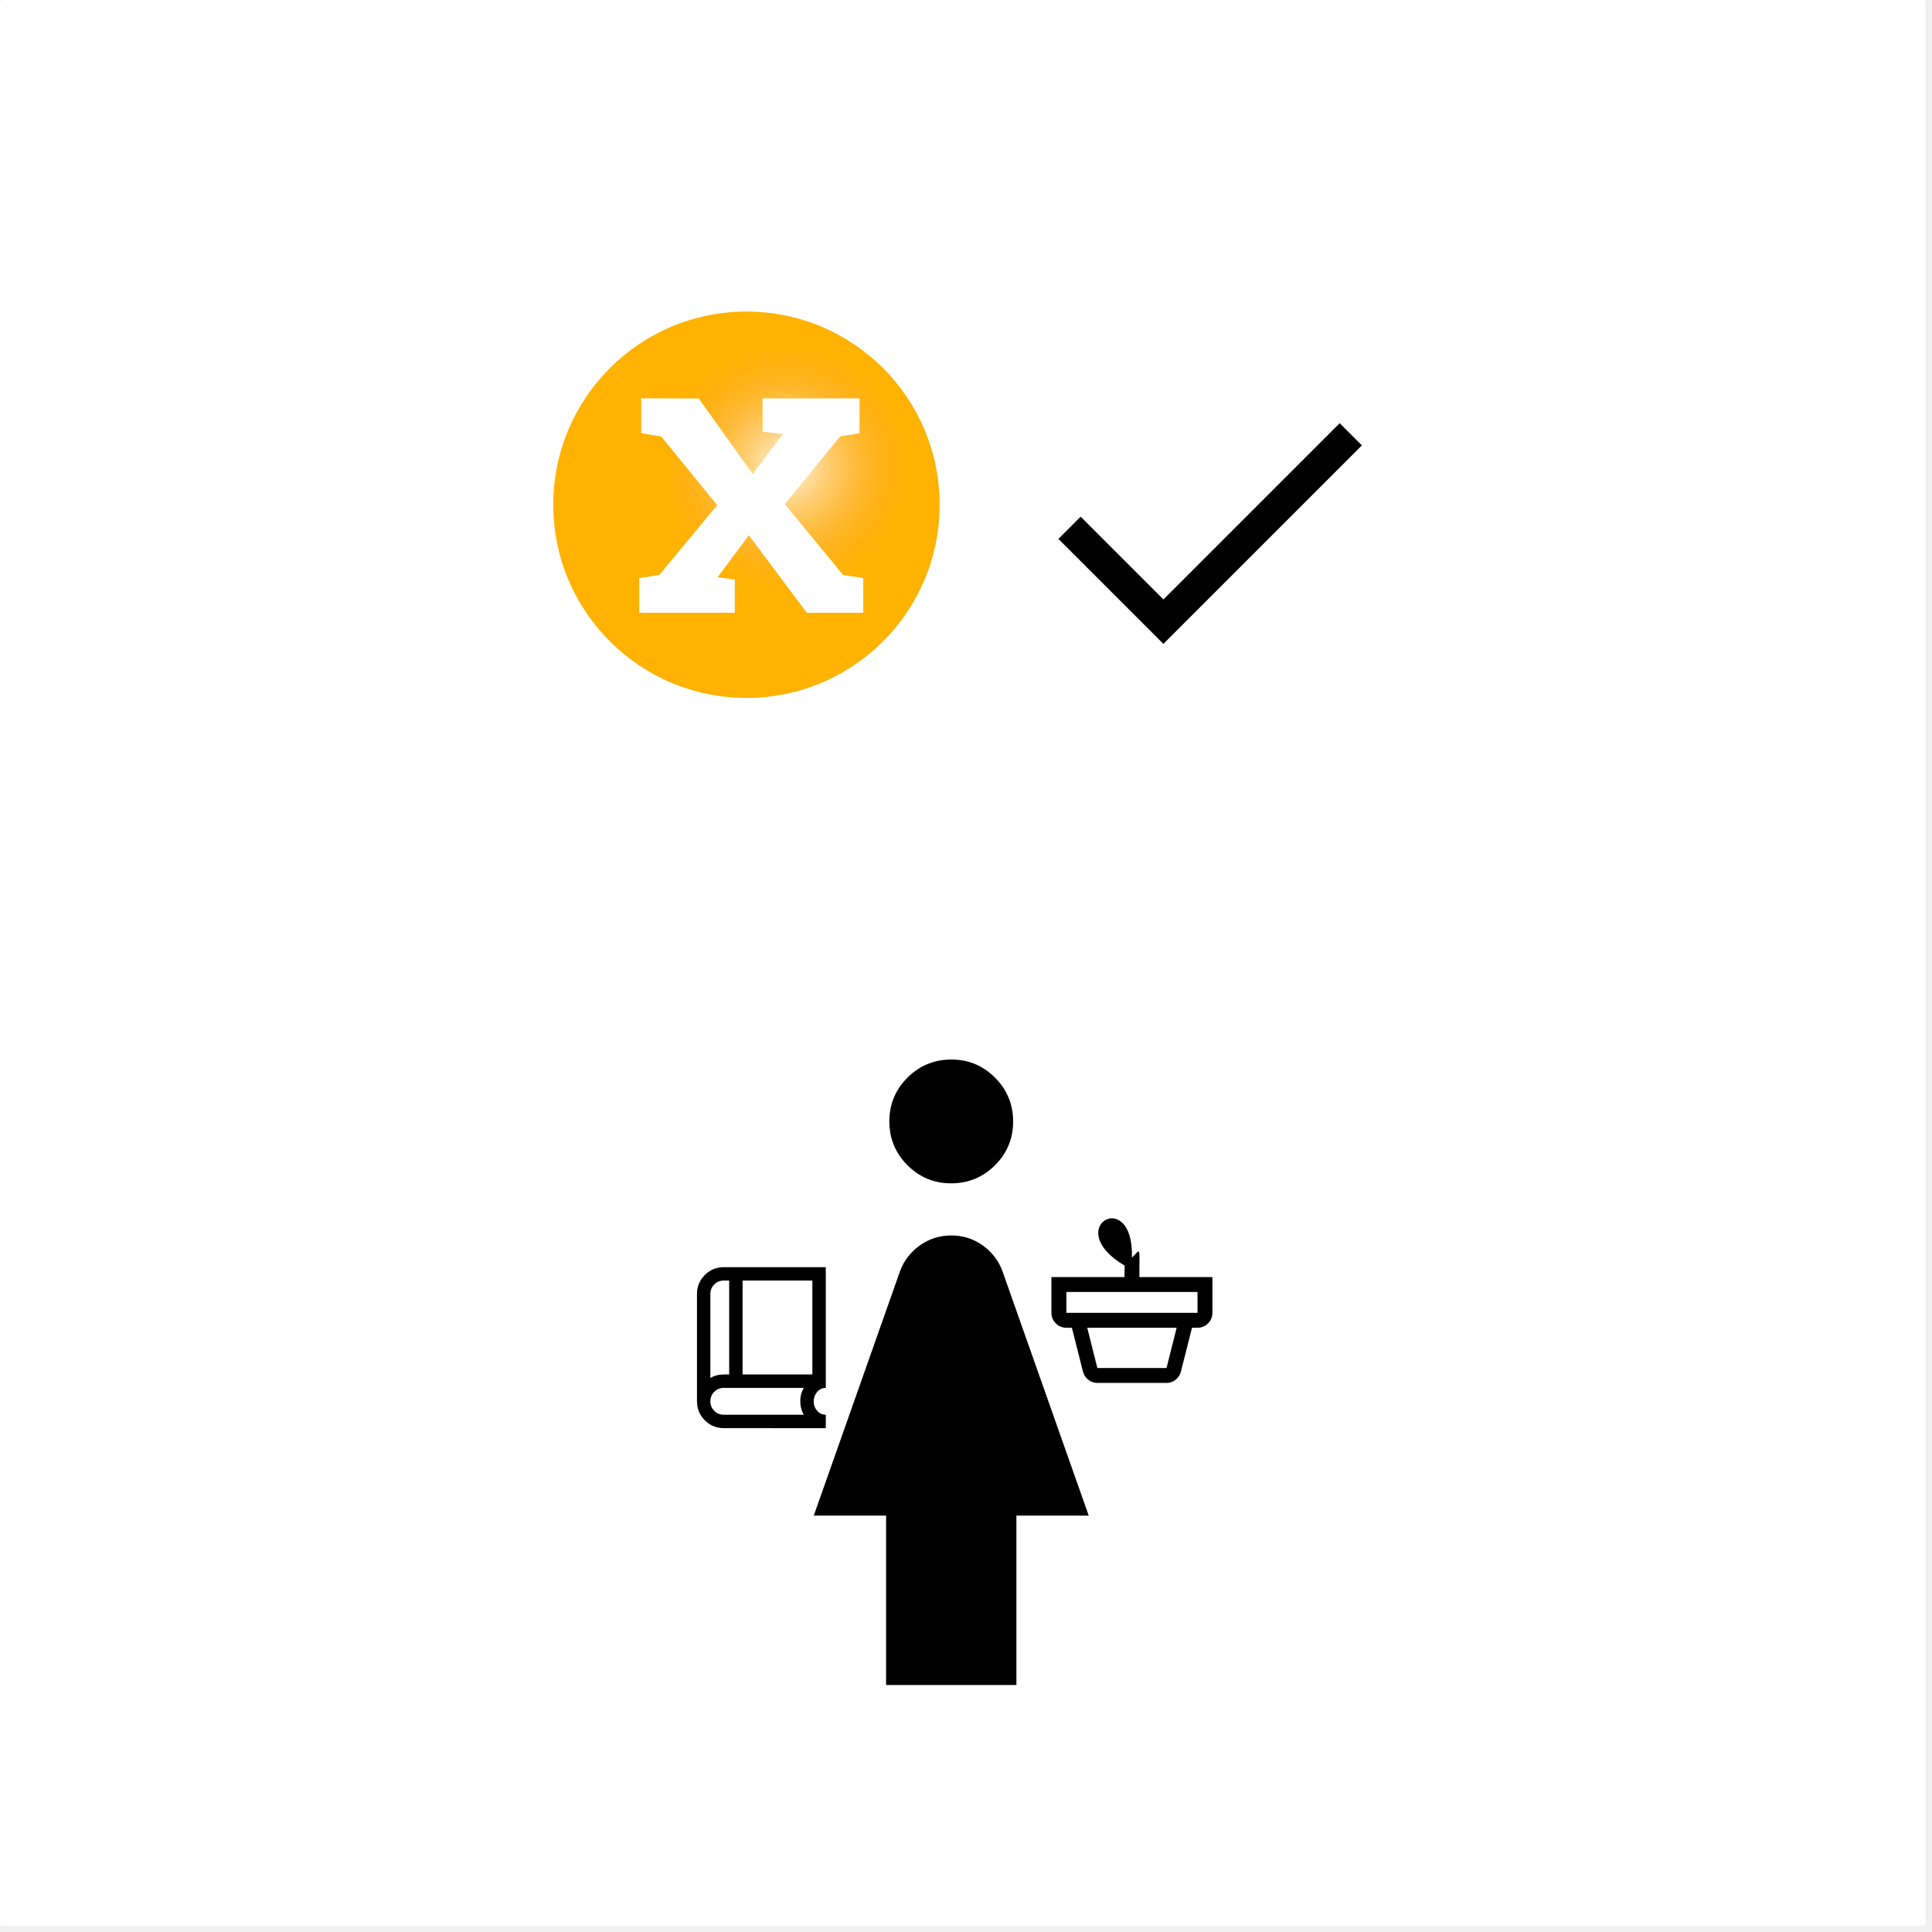
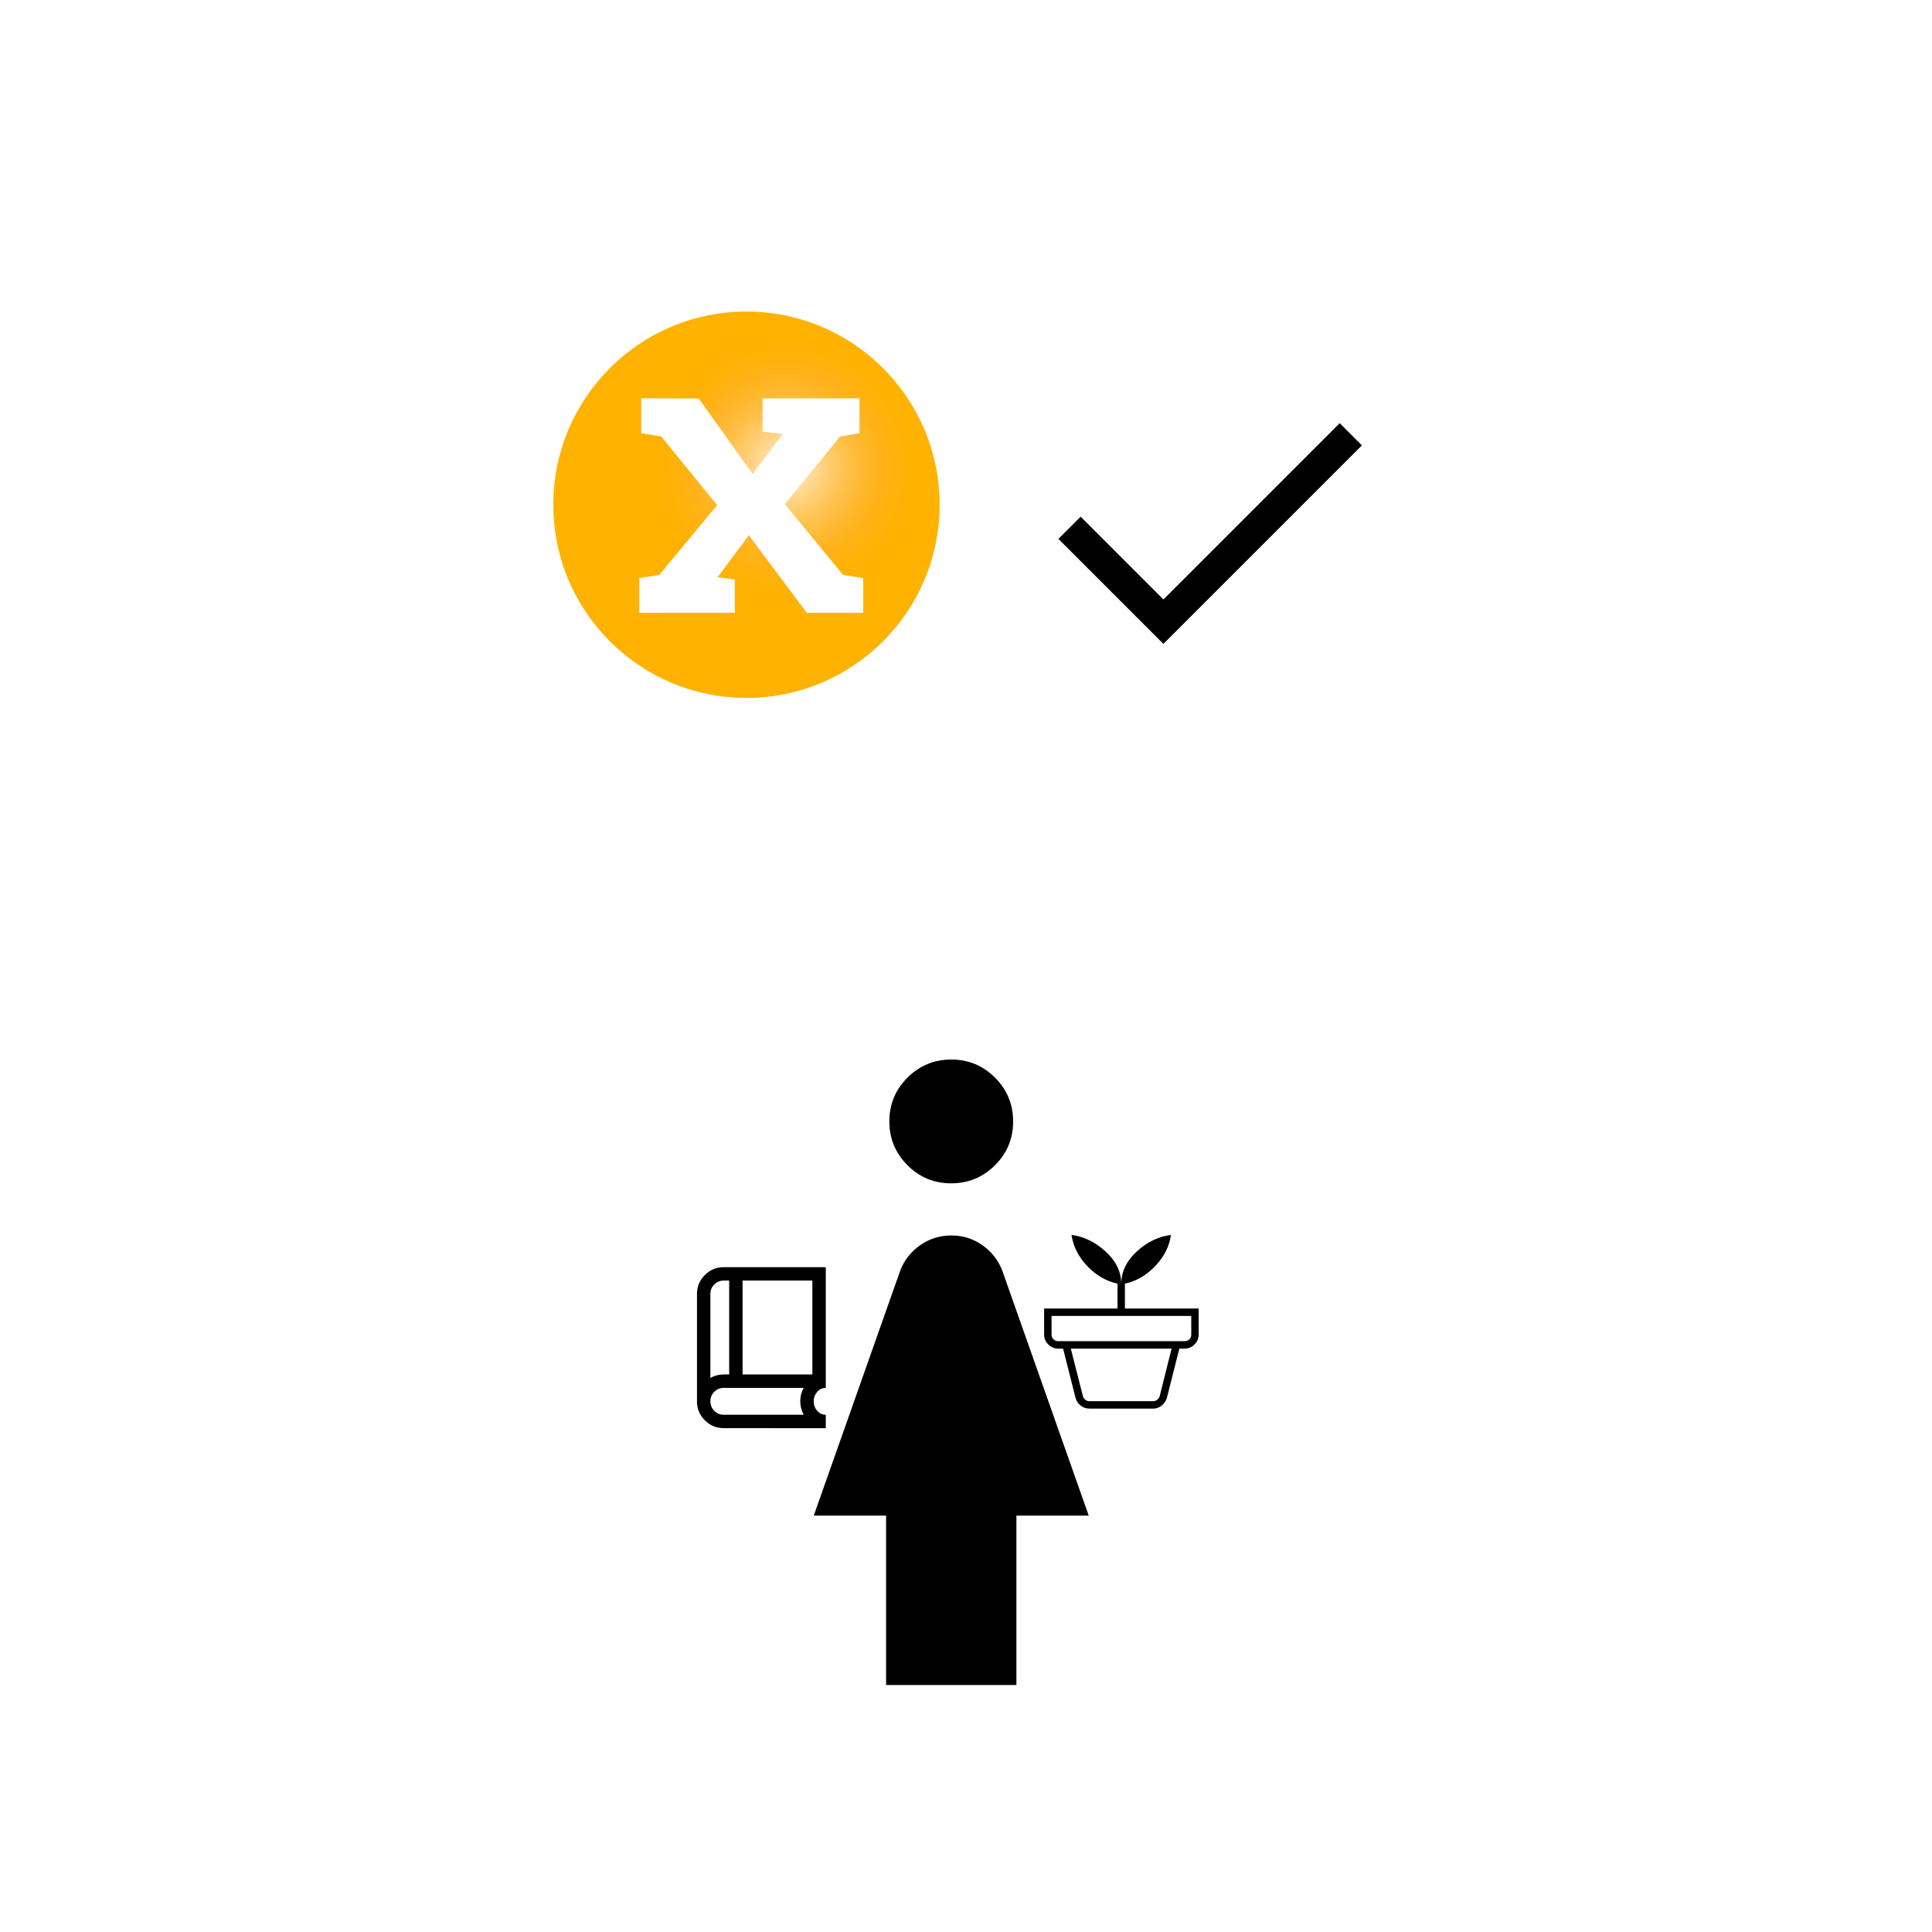
<svg xmlns="http://www.w3.org/2000/svg" xmlns:xlink="http://www.w3.org/1999/xlink" width="400" height="400" version="1.1" viewBox="0 0 105.83 105.83" id="svg17544">
+   <rect style="fill:#ffffff;stroke-width:0.576;stroke-dashoffset:7.35" id="rect1499" width="105.83" height="105.83" x="0" y="0" />
+   <path d="m 59.678,76.753 h 3.488 q 0.122,0 0.219,-0.076 0.097,-0.076 0.137,-0.188 l 0.655,-2.615 h -5.521 l 0.666,2.615 q 0.031,0.112 0.127,0.188 0.097,0.076 0.229,0.076 z m 0,0.407 q -0.265,0 -0.47,-0.156 -0.205,-0.156 -0.287,-0.409 l -0.688,-2.722 h 6.368 L 63.913,76.595 q -0.082,0.243 -0.287,0.404 -0.205,0.161 -0.46,0.161 z m -1.711,-3.694 h 6.92 q 0.163,0 0.265,-0.102 0.102,-0.102 0.102,-0.254 v -1.028 h -7.652 v 1.028 q 0,0.153 0.107,0.254 0.107,0.102 0.259,0.102 z m 3.453,-3.127 q 0,-1.008 0.85,-1.787 0.85,-0.779 1.871,-0.906 -0.131,0.939 -0.856,1.701 -0.725,0.762 -1.665,0.97 v 1.359 h 4.04 v 1.435 q 0,0.307 -0.228,0.535 -0.228,0.228 -0.545,0.228 h -6.92 q -0.317,0 -0.545,-0.228 -0.228,-0.228 -0.228,-0.535 v -1.435 h 4.02 v -1.359 q -0.94,-0.209 -1.658,-0.965 -0.718,-0.757 -0.862,-1.706 1.011,0.127 1.869,0.91 0.858,0.783 0.858,1.784 z" id="path899" style="stroke-width:0.013" />
  <defs id="defs17548">
    <radialGradient xlink:href="#linearGradient1761" id="radialGradient1763" cx="67.289" cy="117.132" fx="67.289" fy="117.132" r="29.077" gradientUnits="userSpaceOnUse" gradientTransform="matrix(0.2658552,0,0,0.2658552,25.20057,-5.553061)" />
    <linearGradient id="linearGradient1761">
      <stop style="stop-color:#ffffff;stop-opacity:0.997" offset="0" id="stop1765" />
      <stop style="stop-color:#db8e00;stop-opacity:0;" offset="1" id="stop1767" />
    </linearGradient>
  </defs>
-   <rect width="105.49" height="105.49" ry=".133" fill="#fff" id="rect17526" />
  <path d="m52.103 64.82q-1.406 0-2.397-0.994-0.99-0.994-0.99-2.4t0.994-2.397q0.994-0.99 2.4-0.99t2.397 0.994q0.99 0.994 0.99 2.4 0 1.406-0.994 2.397-0.994 0.99-2.4 0.99zm-3.565 27.481v-9.279h-3.962l4.729-13.401q0.321-0.857 1.084-1.401 0.763-0.544 1.722-0.544 0.959 0 1.718 0.544 0.758 0.544 1.08 1.401l4.729 13.401h-3.962v9.279z" stroke-width=".054" id="path17530" />
-   <path d="m60.111 74.936h3.788l0.555-2.204h-4.898zm0 0.816c-0.185 0-0.35-0.057-0.496-0.172-0.146-0.115-0.243-0.263-0.292-0.445l-0.608-2.404h6.58l-0.608 2.404c-0.049 0.182-0.146 0.33-0.292 0.445-0.146 0.115-0.311 0.172-0.496 0.172zm-1.698-3.837h7.184v-1.143h-7.184zm3.592-3.029c0.489-0.445 0.408-0.73 0.408 1.069h4v1.959c0 0.225-0.08 0.417-0.24 0.577-0.16 0.16-0.352 0.24-0.577 0.24h-7.184c-0.225 0-0.417-0.08-0.577-0.24-0.16-0.16-0.24-0.352-0.24-0.577v-1.959h4l0.012-0.627c-3.523-2.079 0.507-4.393 0.397-0.443z" stroke-width=".012" id="path17532" />
  <path d="m39.648 78.23q-0.609 0-1.039-0.43-0.43-0.43-0.43-1.039v-5.88q0-0.609 0.43-1.039 0.43-0.43 1.039-0.43h5.586v6.615q-0.283 0-0.472 0.219-0.189 0.219-0.189 0.516 0 0.298 0.189 0.516 0.189 0.219 0.472 0.219v0.735zm-0.735-2.745q0.162-0.099 0.345-0.147t0.39-0.048h0.294v-5.145h-0.294q-0.306 0-0.521 0.214-0.214 0.214-0.214 0.521zm1.764-0.195h3.822v-5.145h-3.822zm-1.764 0.195v-5.34zm0.732 2.01h4.38q-0.088-0.162-0.138-0.347-0.05-0.186-0.05-0.388 0-0.206 0.048-0.39 0.048-0.184 0.147-0.345h-4.387q-0.306 0-0.519 0.214-0.213 0.214-0.213 0.521 0 0.309 0.213 0.522 0.213 0.213 0.518 0.213z" stroke-width=".011" id="path17534" />
  <path d="m 63.728,35.27 -5.751,-5.751 1.217,-1.217 4.535,4.535 9.656,-9.656 1.217,1.217 z" stroke-width="0.026" id="path17538" />
  <circle style="display:inline;fill:#ffffff;fill-opacity:1;stroke-width:0.242;stroke-dashoffset:7.35" id="path864" cx="40.817" cy="27.609" r="10.443" />
  <path d="M 40.889,17.066 A 10.582,10.582 0 0 0 30.307,27.648 10.582,10.582 0 0 0 40.889,38.23 10.582,10.582 0 0 0 51.471,27.648 10.582,10.582 0 0 0 40.889,17.066 Z m -5.764,4.751 3.149,0.011 2.954,4.126 1.64,-2.172 -1.097,-0.13 v -1.835 h 5.31 v 1.911 l -1.064,0.185 -3.019,3.703 3.182,3.877 1.108,0.174 v 1.9 h -3.095 l -3.171,-4.246 -1.716,2.302 0.945,0.119 v 1.824 H 35.017 v -1.9 l 1.097,-0.174 3.171,-3.822 -3.062,-3.757 -1.097,-0.185 z" fill="#ffb200" stroke="#000000" stroke-dasharray="0, 1.027" stroke-linejoin="bevel" stroke-miterlimit="4.1" stroke-opacity="0.253" stroke-width="0.093" id="path1690" style="display:inline" />
  <circle style="display:inline;opacity:0.9;mix-blend-mode:lighten;fill:url(#radialGradient1763);fill-opacity:1;stroke:none;stroke-width:0.07;stroke-linejoin:round;stroke-miterlimit:4;stroke-dasharray:none;stroke-dashoffset:7.35;stroke-opacity:1" id="path1747" cx="43.09" cy="25.587" r="7.73" />
</svg>
